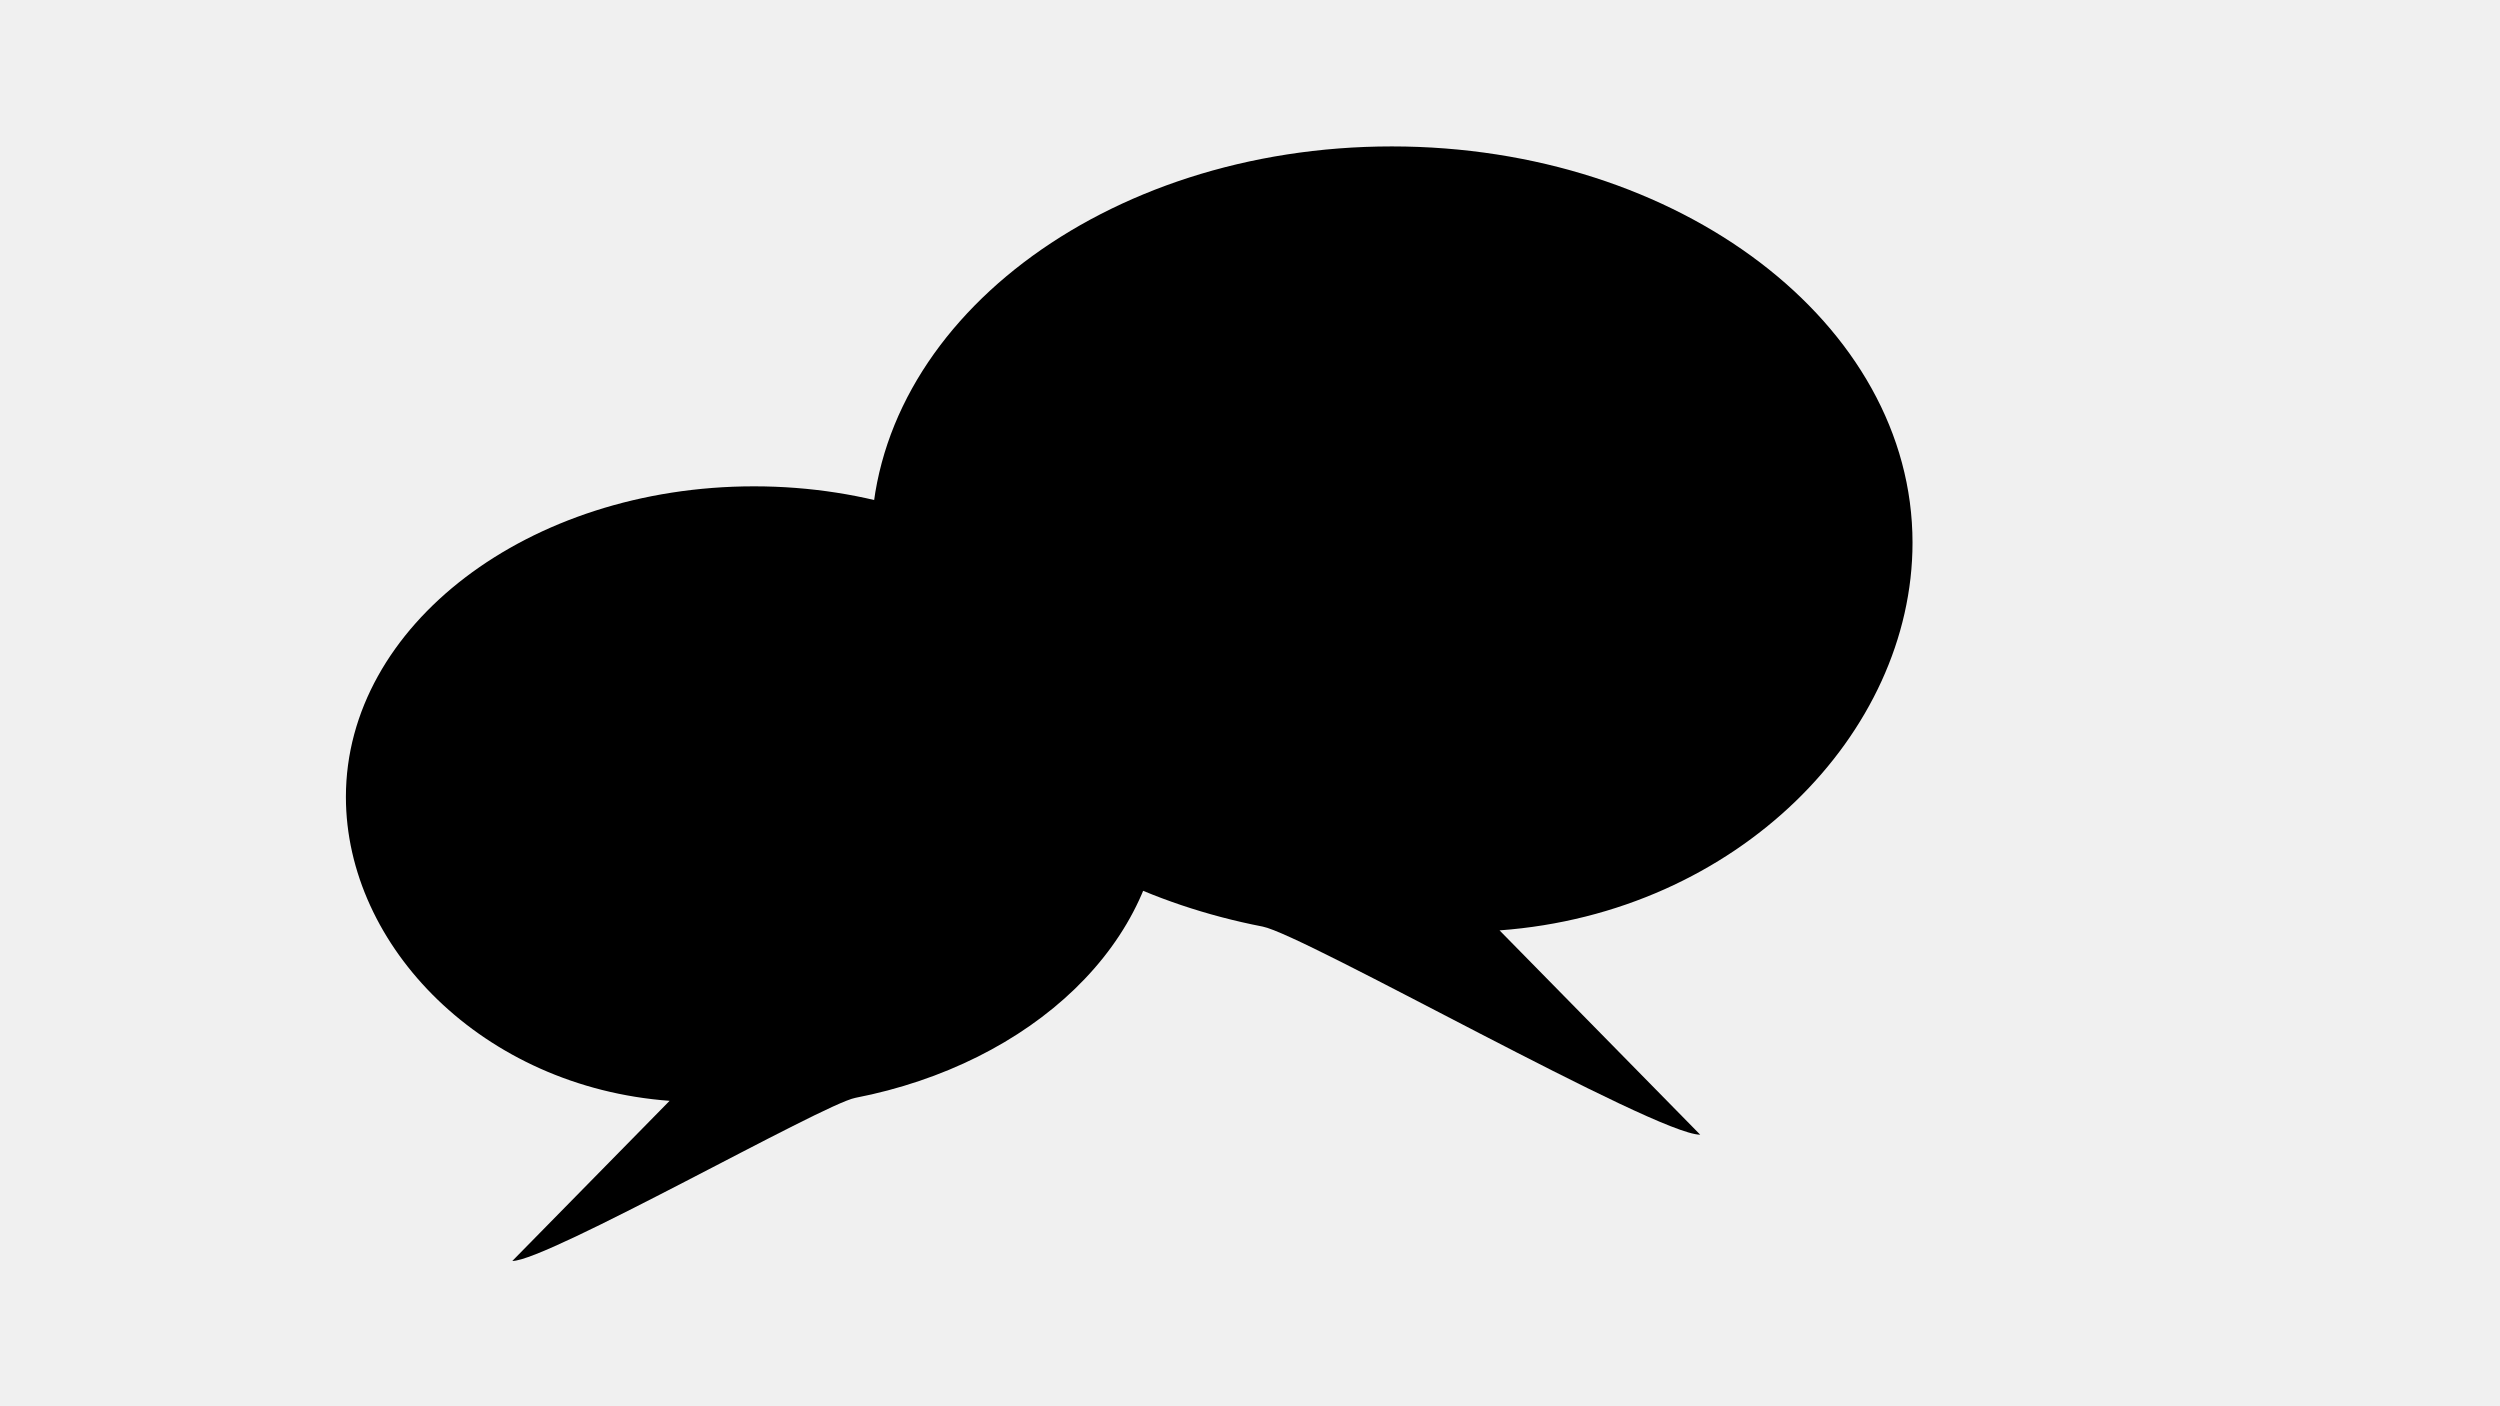
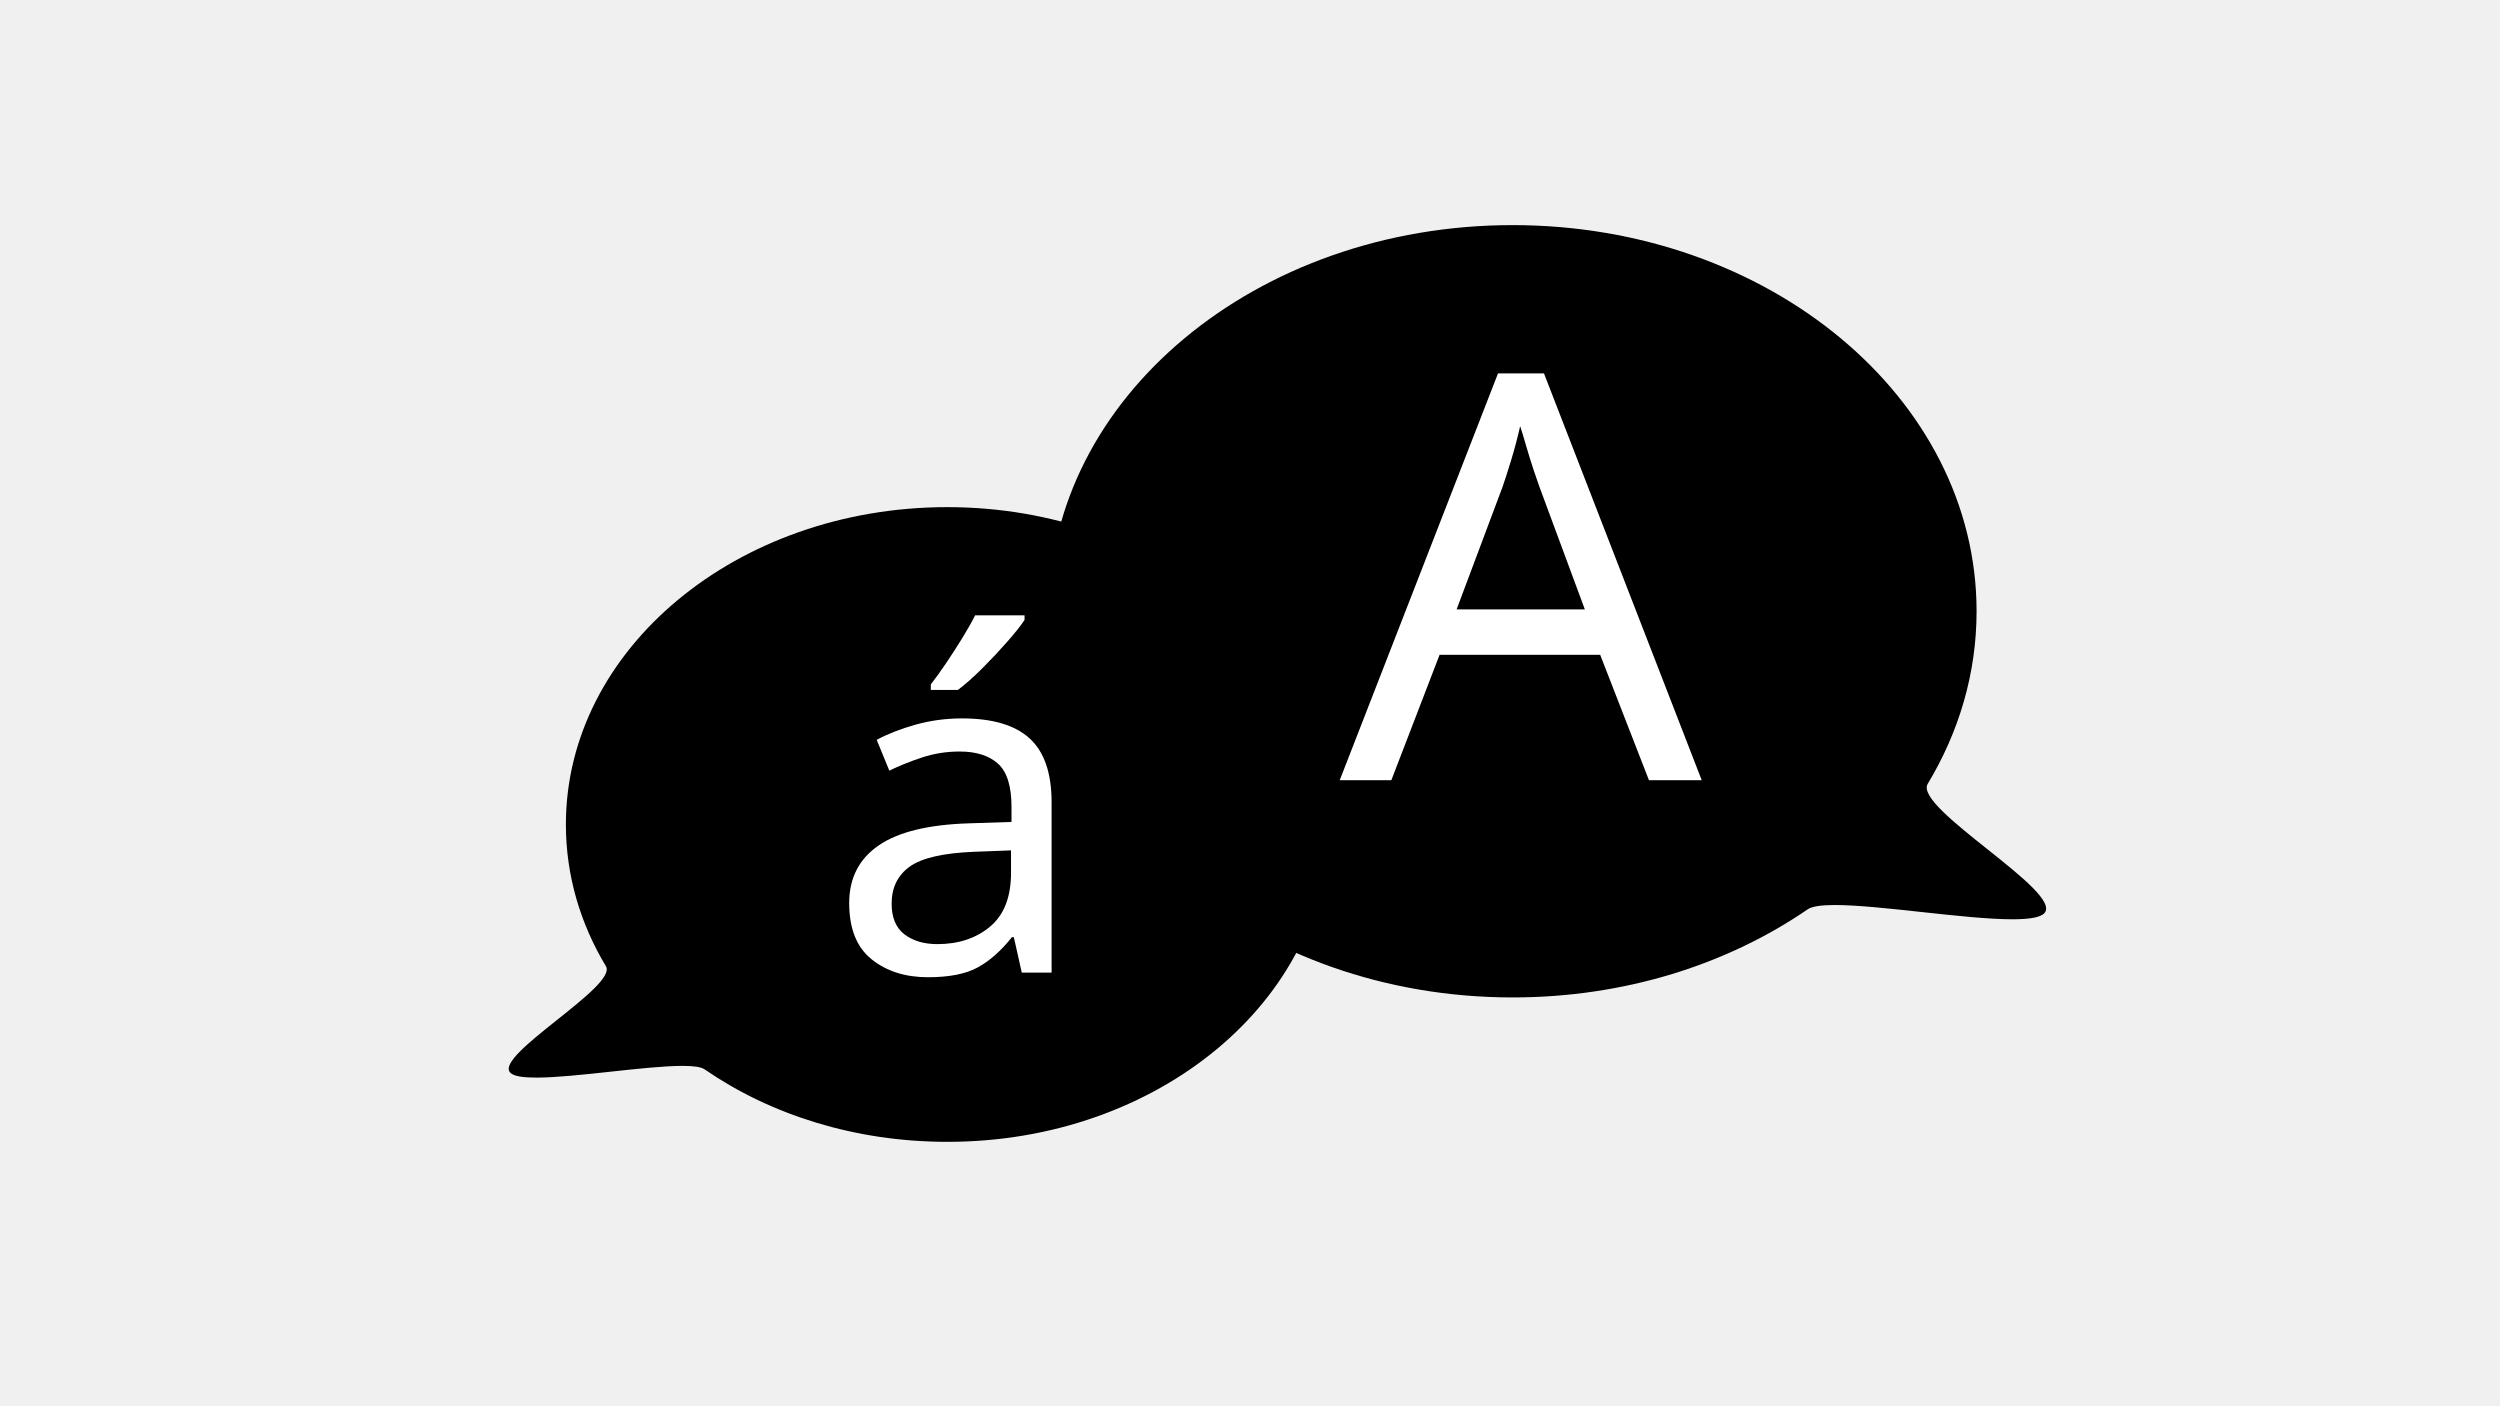
- <svg viewBox="0 0 1366 768" class="thumbnail">
-   <path class="cls-1" d="M365.87,601.49C263.83,594,189,517.12,189,435.43c0-93.72,99.84-169.7,223-169.7s223,76,223,169.7c0,79.19-71.27,145.71-167.67,164.44C449.64,603.3,299,689,279.92,689Z" />
-   <path class="cls-2" d="M929,620c-24.37,0-216.52-109.33-239.09-113.72C566.93,482.39,476,397.53,476,296.5,476,176.93,603.37,80,760.5,80S1045,176.93,1045,296.5c0,104.21-95.47,202.32-225.65,211.86Z" />
-   <text class="cls-3" transform="translate(643.43 403.9)">A</text>
-   <text class="cls-4" transform="translate(325 518.7)">á</text>
+ <svg viewBox="0 0 1366 768">
+   <style type="text/css">
+ 	.st0{fill:#FFFFFF;}
+ 	.st1{font-family:'MyriadPro-Regular';}
+ 	.st2{font-size:310px;}
+ 	.st3{font-size:254.827px;}
+ </style>
+   <g>
+     <path d="M826.5,533.5c-133.4,0-242-89.5-242-199.5s108.6-199.5,242-199.5s242,89.5,242,199.5c0,31-8.4,60.8-25,88.4   c-9.1,15.2,9.5,30,35.2,50.6c6.2,5,15.2,12.1,21.4,17.8c-0.1,0-0.3,0-0.5,0c-12.5,0-30.8-2-48.5-3.9c-18.5-2-35.9-3.9-48.7-3.9   c-10.5,0-16.8,1.3-21.2,4.3C937.9,517.1,883,533.5,826.5,533.5z" />
+     <path d="M826.5,146c127.1,0,230.5,84.3,230.5,188c0,28.9-7.9,56.7-23.4,82.5c-7.9,13.2-4.1,27.7,11.5,43.1   c5.6,5.5,12.7,11.4,20,17.3c-4.2-0.4-8.5-0.9-12.7-1.4c-18.8-2-36.5-4-49.9-4c-13,0-21.3,1.9-27.7,6.3   c-20.3,13.9-43.1,24.8-67.8,32.4c-25.7,7.8-52.8,11.8-80.5,11.8C699.4,522,596,437.7,596,334S699.4,146,826.5,146 M826.5,123   c-140,0-253.5,94.5-253.5,211s113.5,211,253.5,211c61.3,0,117.5-18.1,161.3-48.2c2.4-1.6,7.6-2.3,14.7-2.3   c24.6,0,71.3,7.8,97.1,7.8c8.8,0,15.1-0.9,17.4-3.3c11-11.5-71.6-57.4-63.7-70.7c17.1-28.4,26.7-60.4,26.7-94.3   C1080,217.5,966.5,123,826.5,123L826.5,123z" />
+   </g>
+   <text transform="matrix(1 0 0 1 732.0332 426.2847)" class="st0 st1 st2">A</text>
+   <g>
+     <path d="M517.6,612.5c-46,0-90.8-13.4-126.1-37.6c-4-2.7-9.5-3.9-18.6-3.9c-10.6,0-25,1.6-40.2,3.2c-12.2,1.3-24.8,2.7-34.5,3.1   c4.4-3.8,9.5-7.8,13.3-10.9c22-17.5,37.9-30.2,29.4-44.2c-13.5-22.4-20.3-46.5-20.3-71.6c0-89.3,88.3-161.9,196.9-161.9   s196.9,72.6,196.9,161.9S626.2,612.5,517.6,612.5z" />
+     <path d="M517.6,300.1c102.2,0,185.4,67.5,185.4,150.4c0,83-83.2,150.4-185.4,150.4c-22.4,0-44.2-3.2-65-9.5   c-19.9-6.1-38.3-14.8-54.6-26.1c-7.6-5.2-17-5.9-25.1-5.9c-10.5,0-24,1.4-38.5,2.9c2.2-2,4.3-3.9,6.3-5.8   c17.8-17.6,15.3-31.7,10.1-40.4c-12.4-20.6-18.6-42.7-18.6-65.7C332.2,367.6,415.4,300.1,517.6,300.1 M517.6,277.1   c-115.1,0-208.4,77.7-208.4,173.4c0,27.9,7.9,54.2,21.9,77.5c6.5,10.9-61.4,48.7-52.3,58.1c1.9,2,7.1,2.7,14.3,2.7   c21.2,0,59.6-6.4,79.8-6.4c5.8,0,10.1,0.5,12.1,1.9c36,24.8,82.2,39.6,132.6,39.6C632.7,624,726,546.3,726,450.6   S632.7,277.1,517.6,277.1L517.6,277.1z" />
+   </g>
+   <text transform="matrix(1 0 0 1 452.2813 531.4141)" class="st0 st1 st3">á</text>
</svg>
